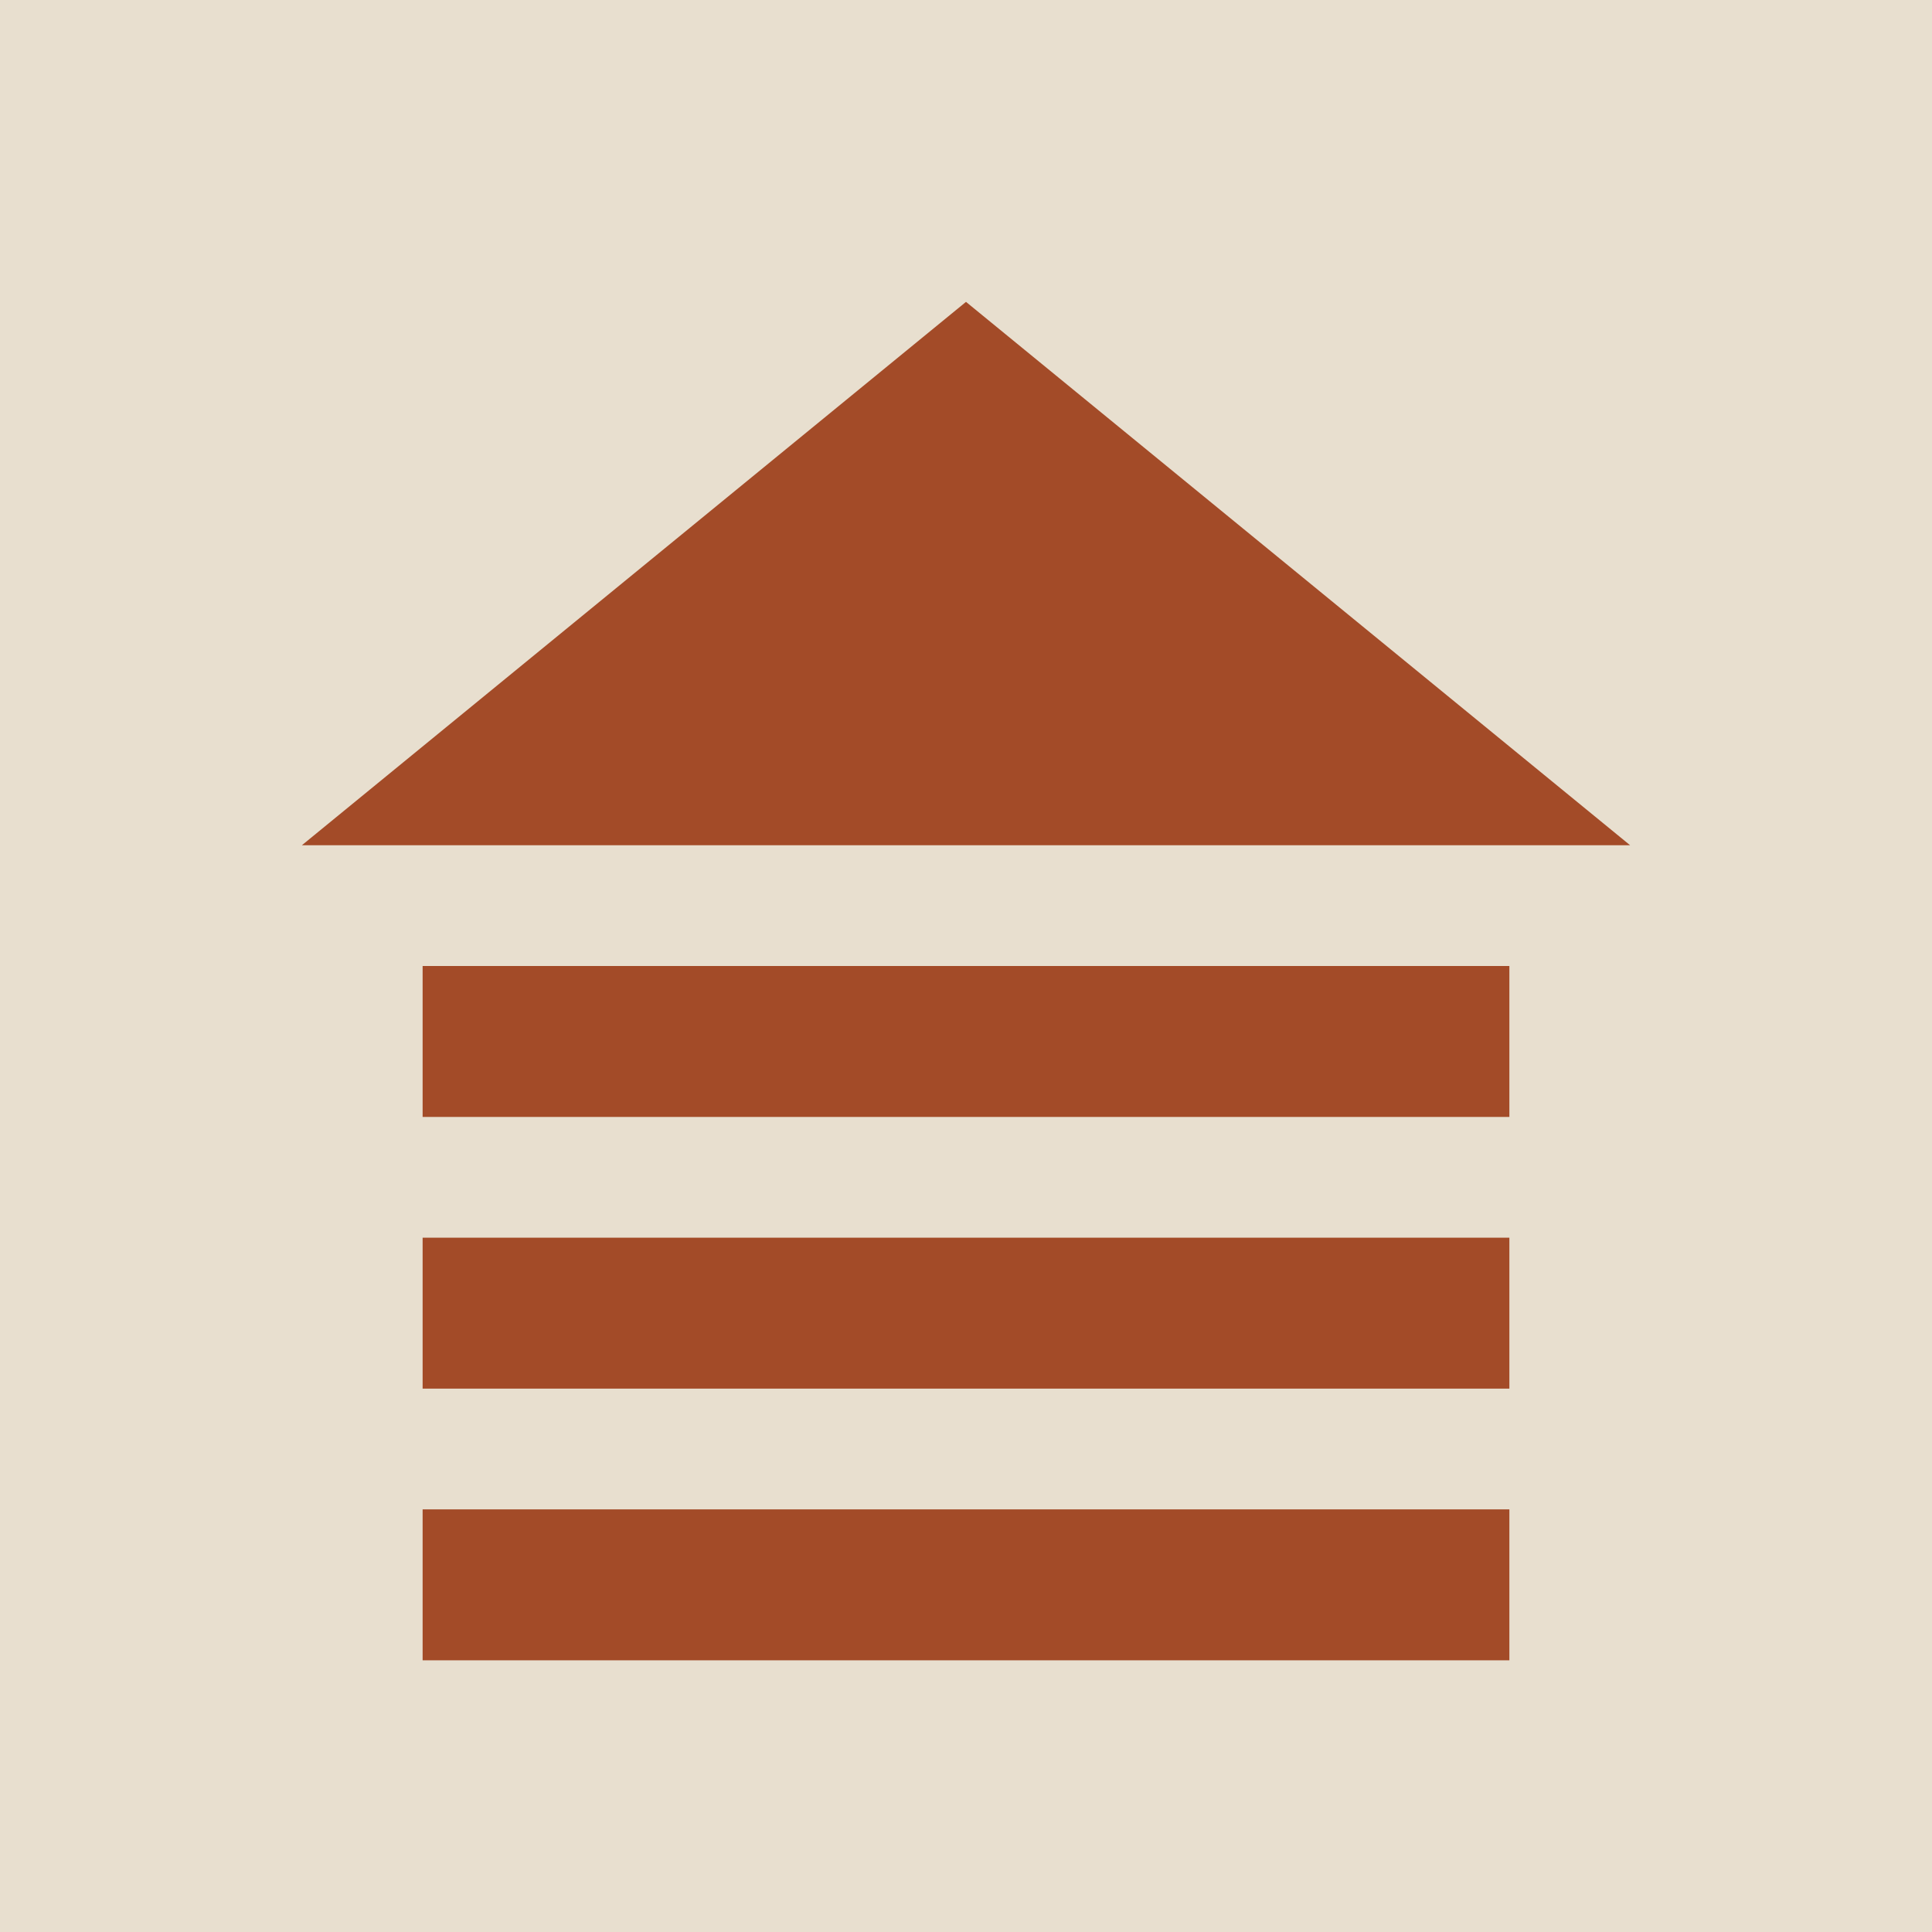
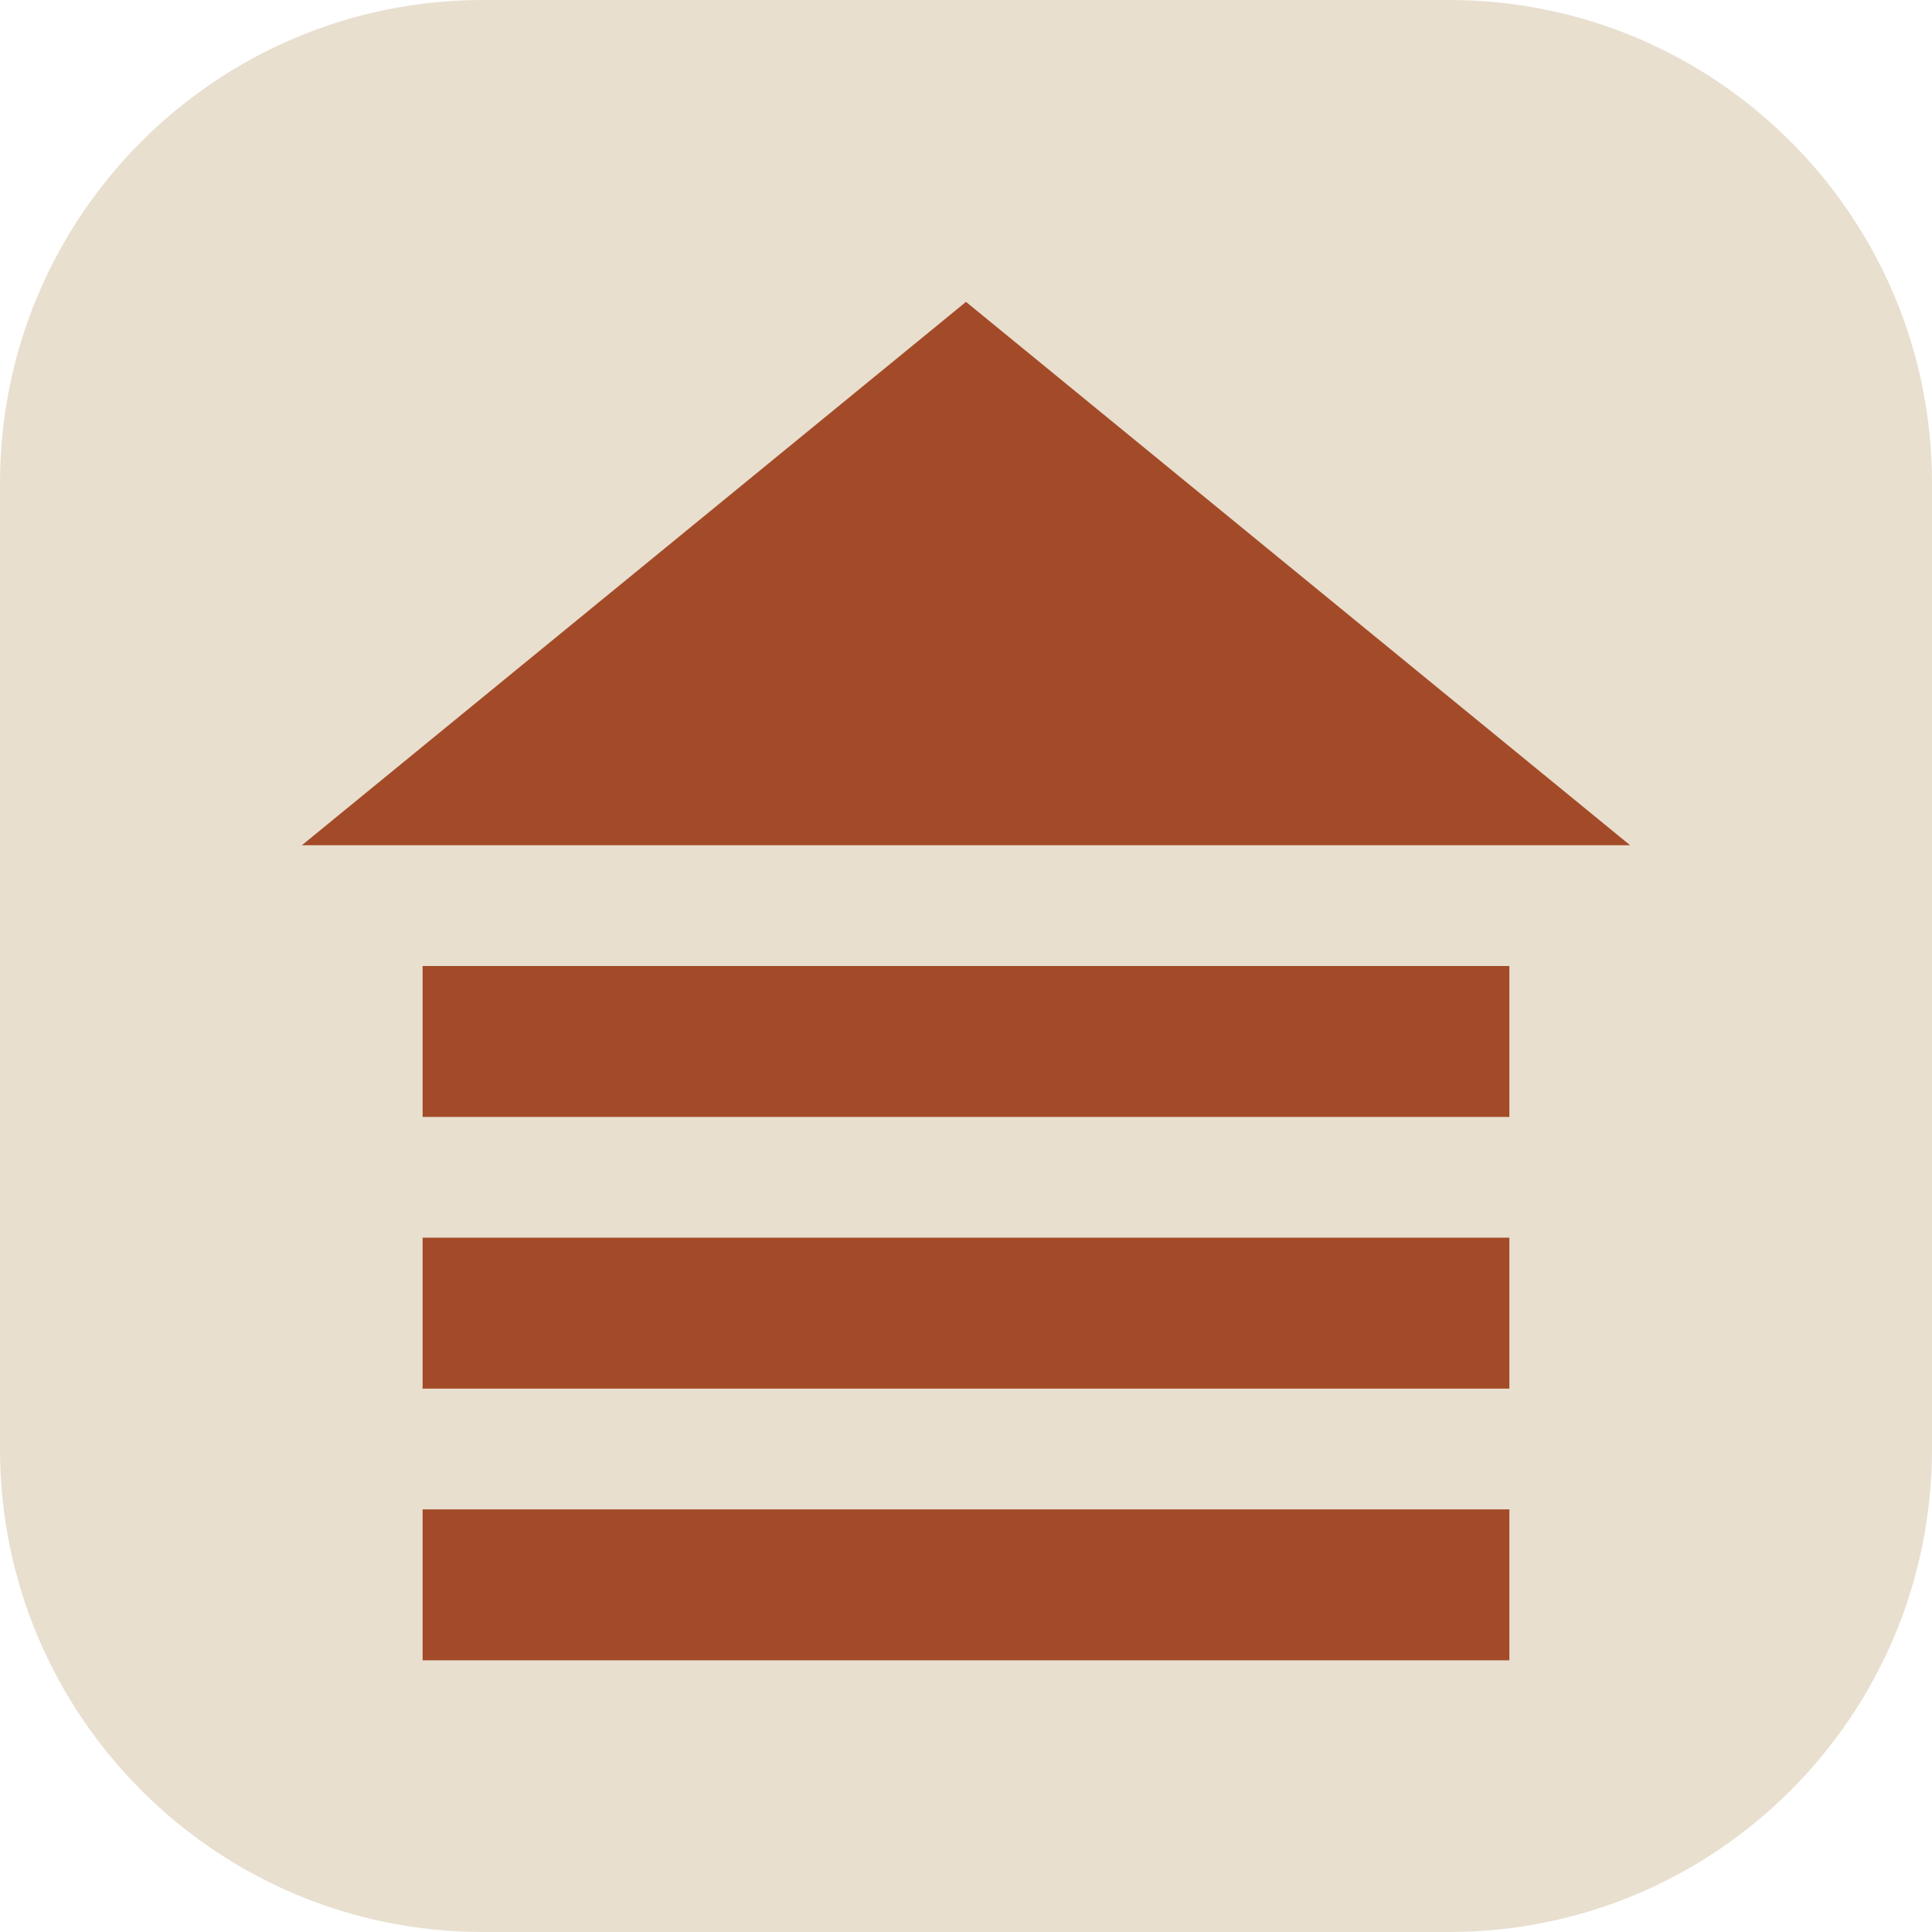
<svg xmlns="http://www.w3.org/2000/svg" viewBox="0 0 32 32">
-   <rect width="32" height="32" fill="#e8dfcf" />
+   <rect width="32" height="32" rx="8" ry="8" fill="#e8dfcf" />
  <g fill="#a34b28">
    <polygon points="16,5 27,14 5,14" />
    <rect x="7" y="16" width="18" height="2.5" />
    <rect x="7" y="20.5" width="18" height="2.5" />
    <rect x="7" y="25" width="18" height="2.5" />
  </g>
</svg>
